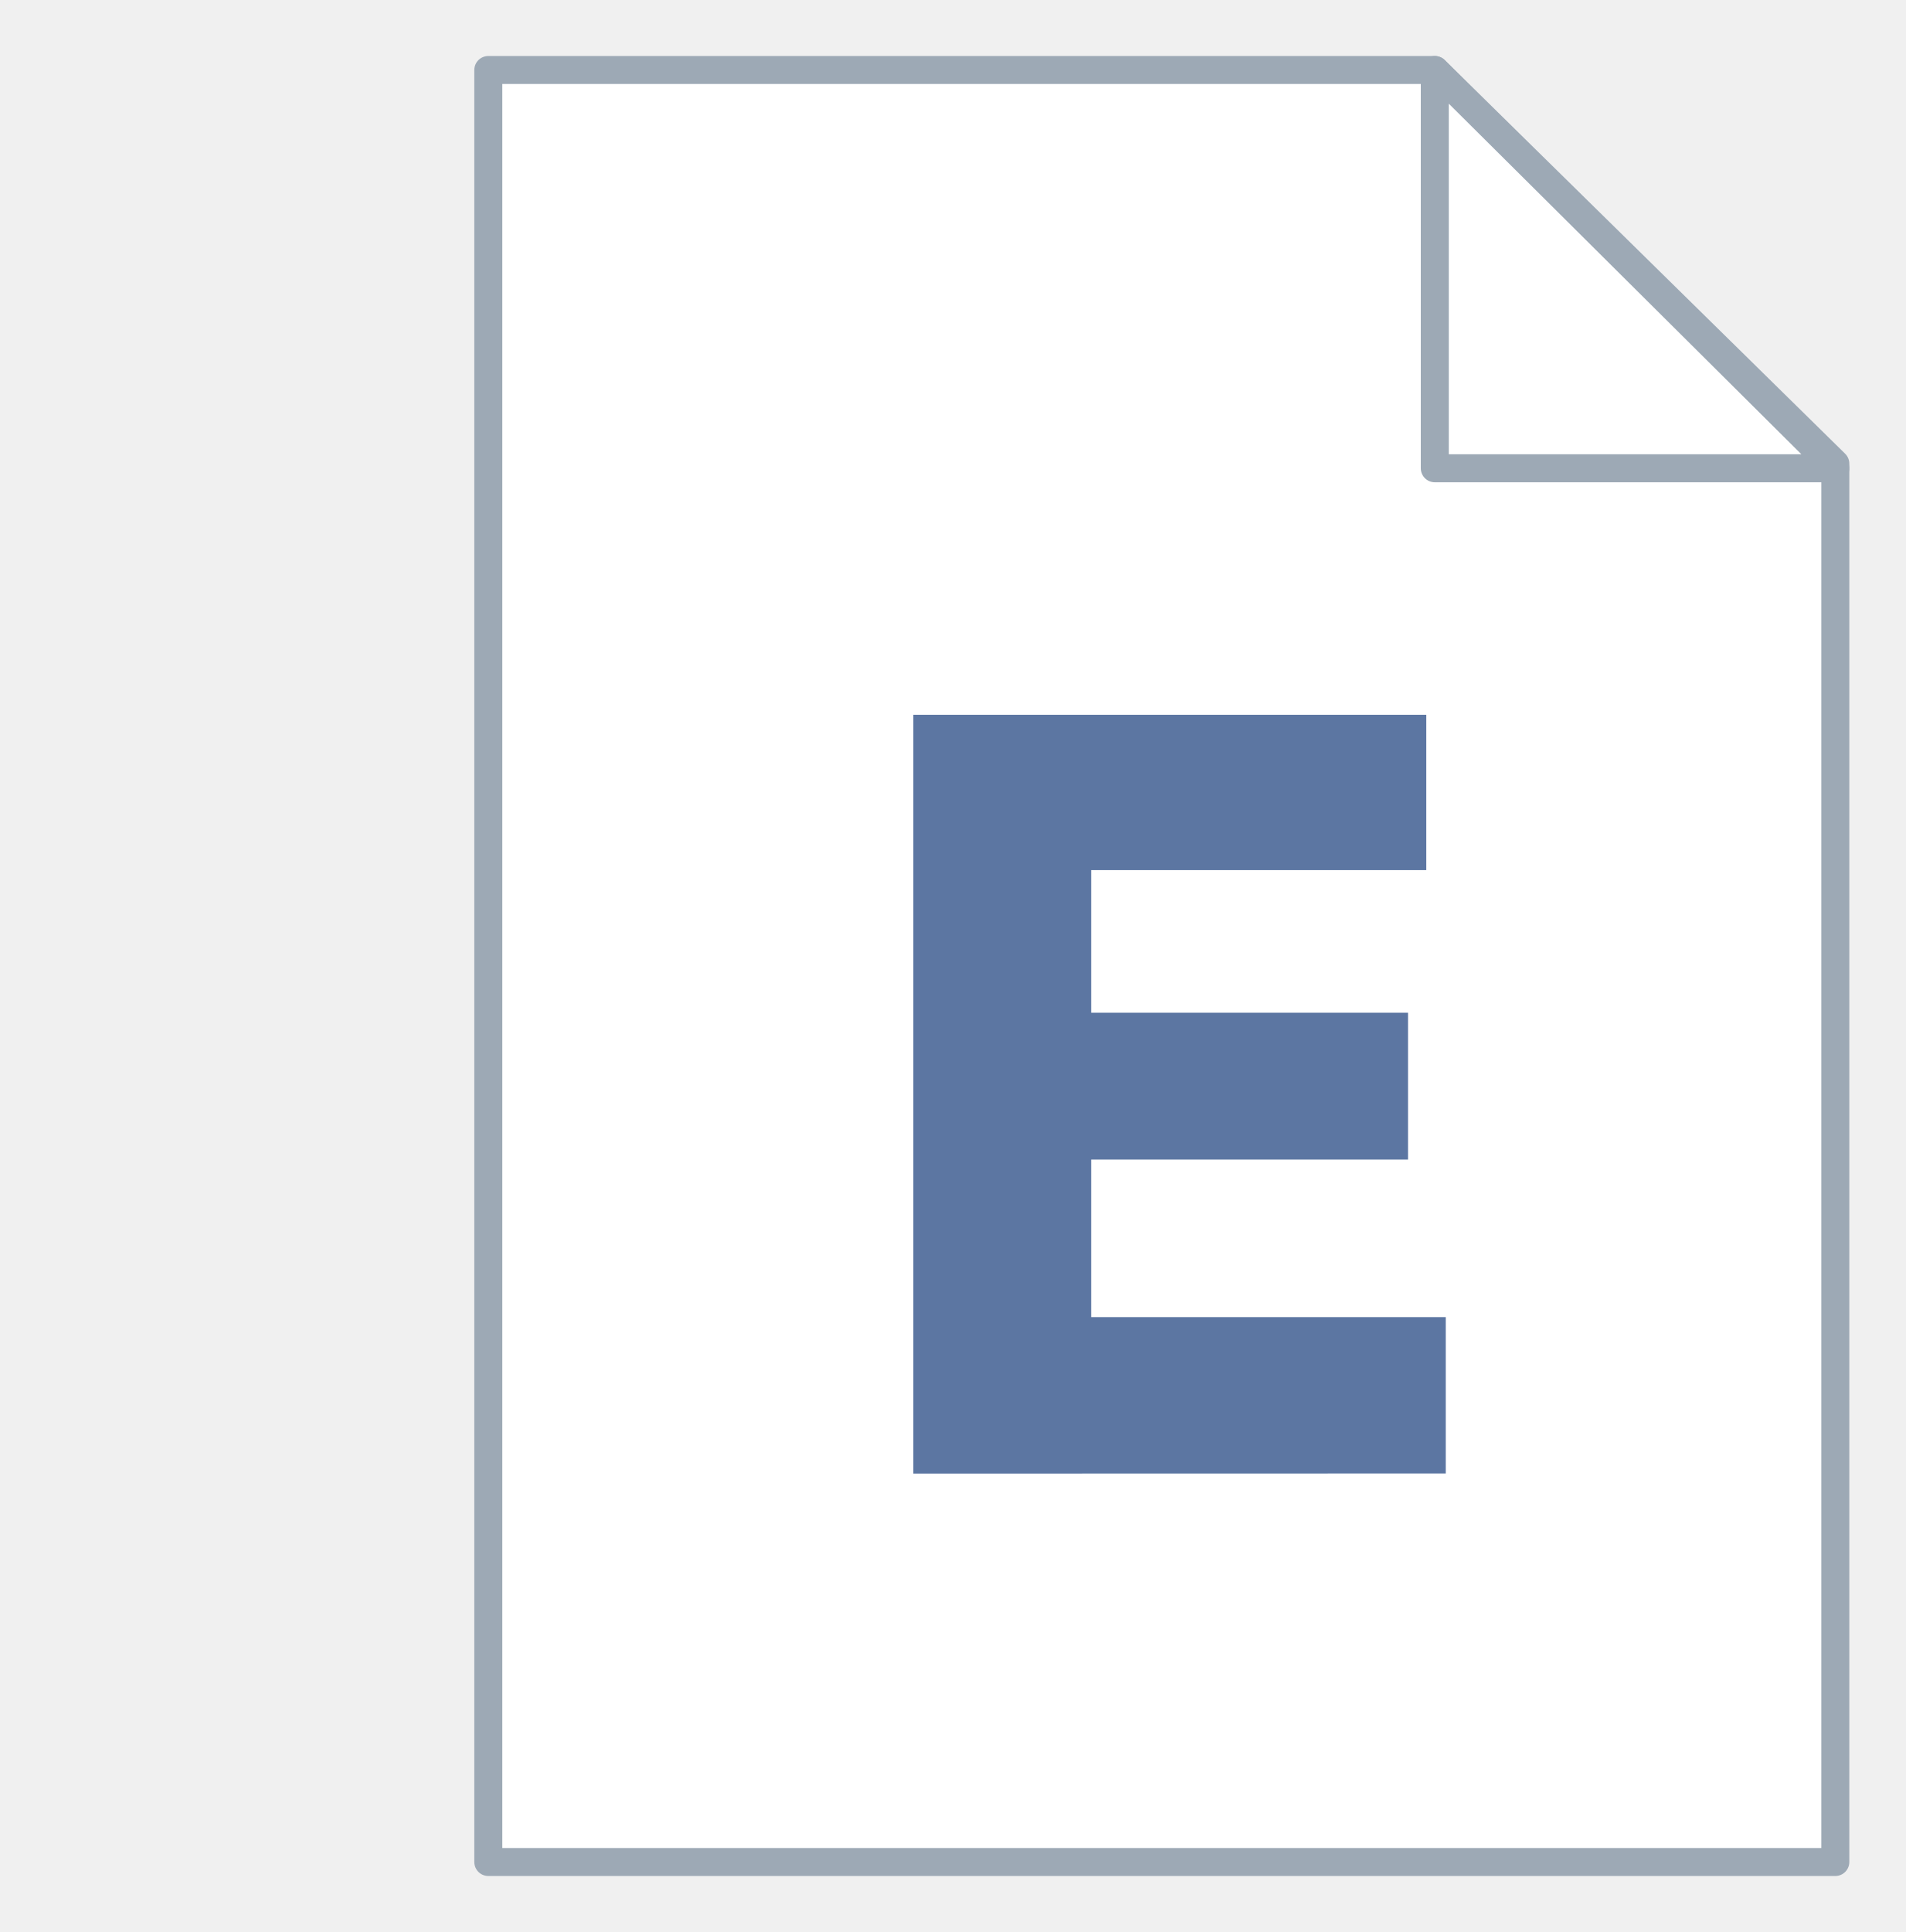
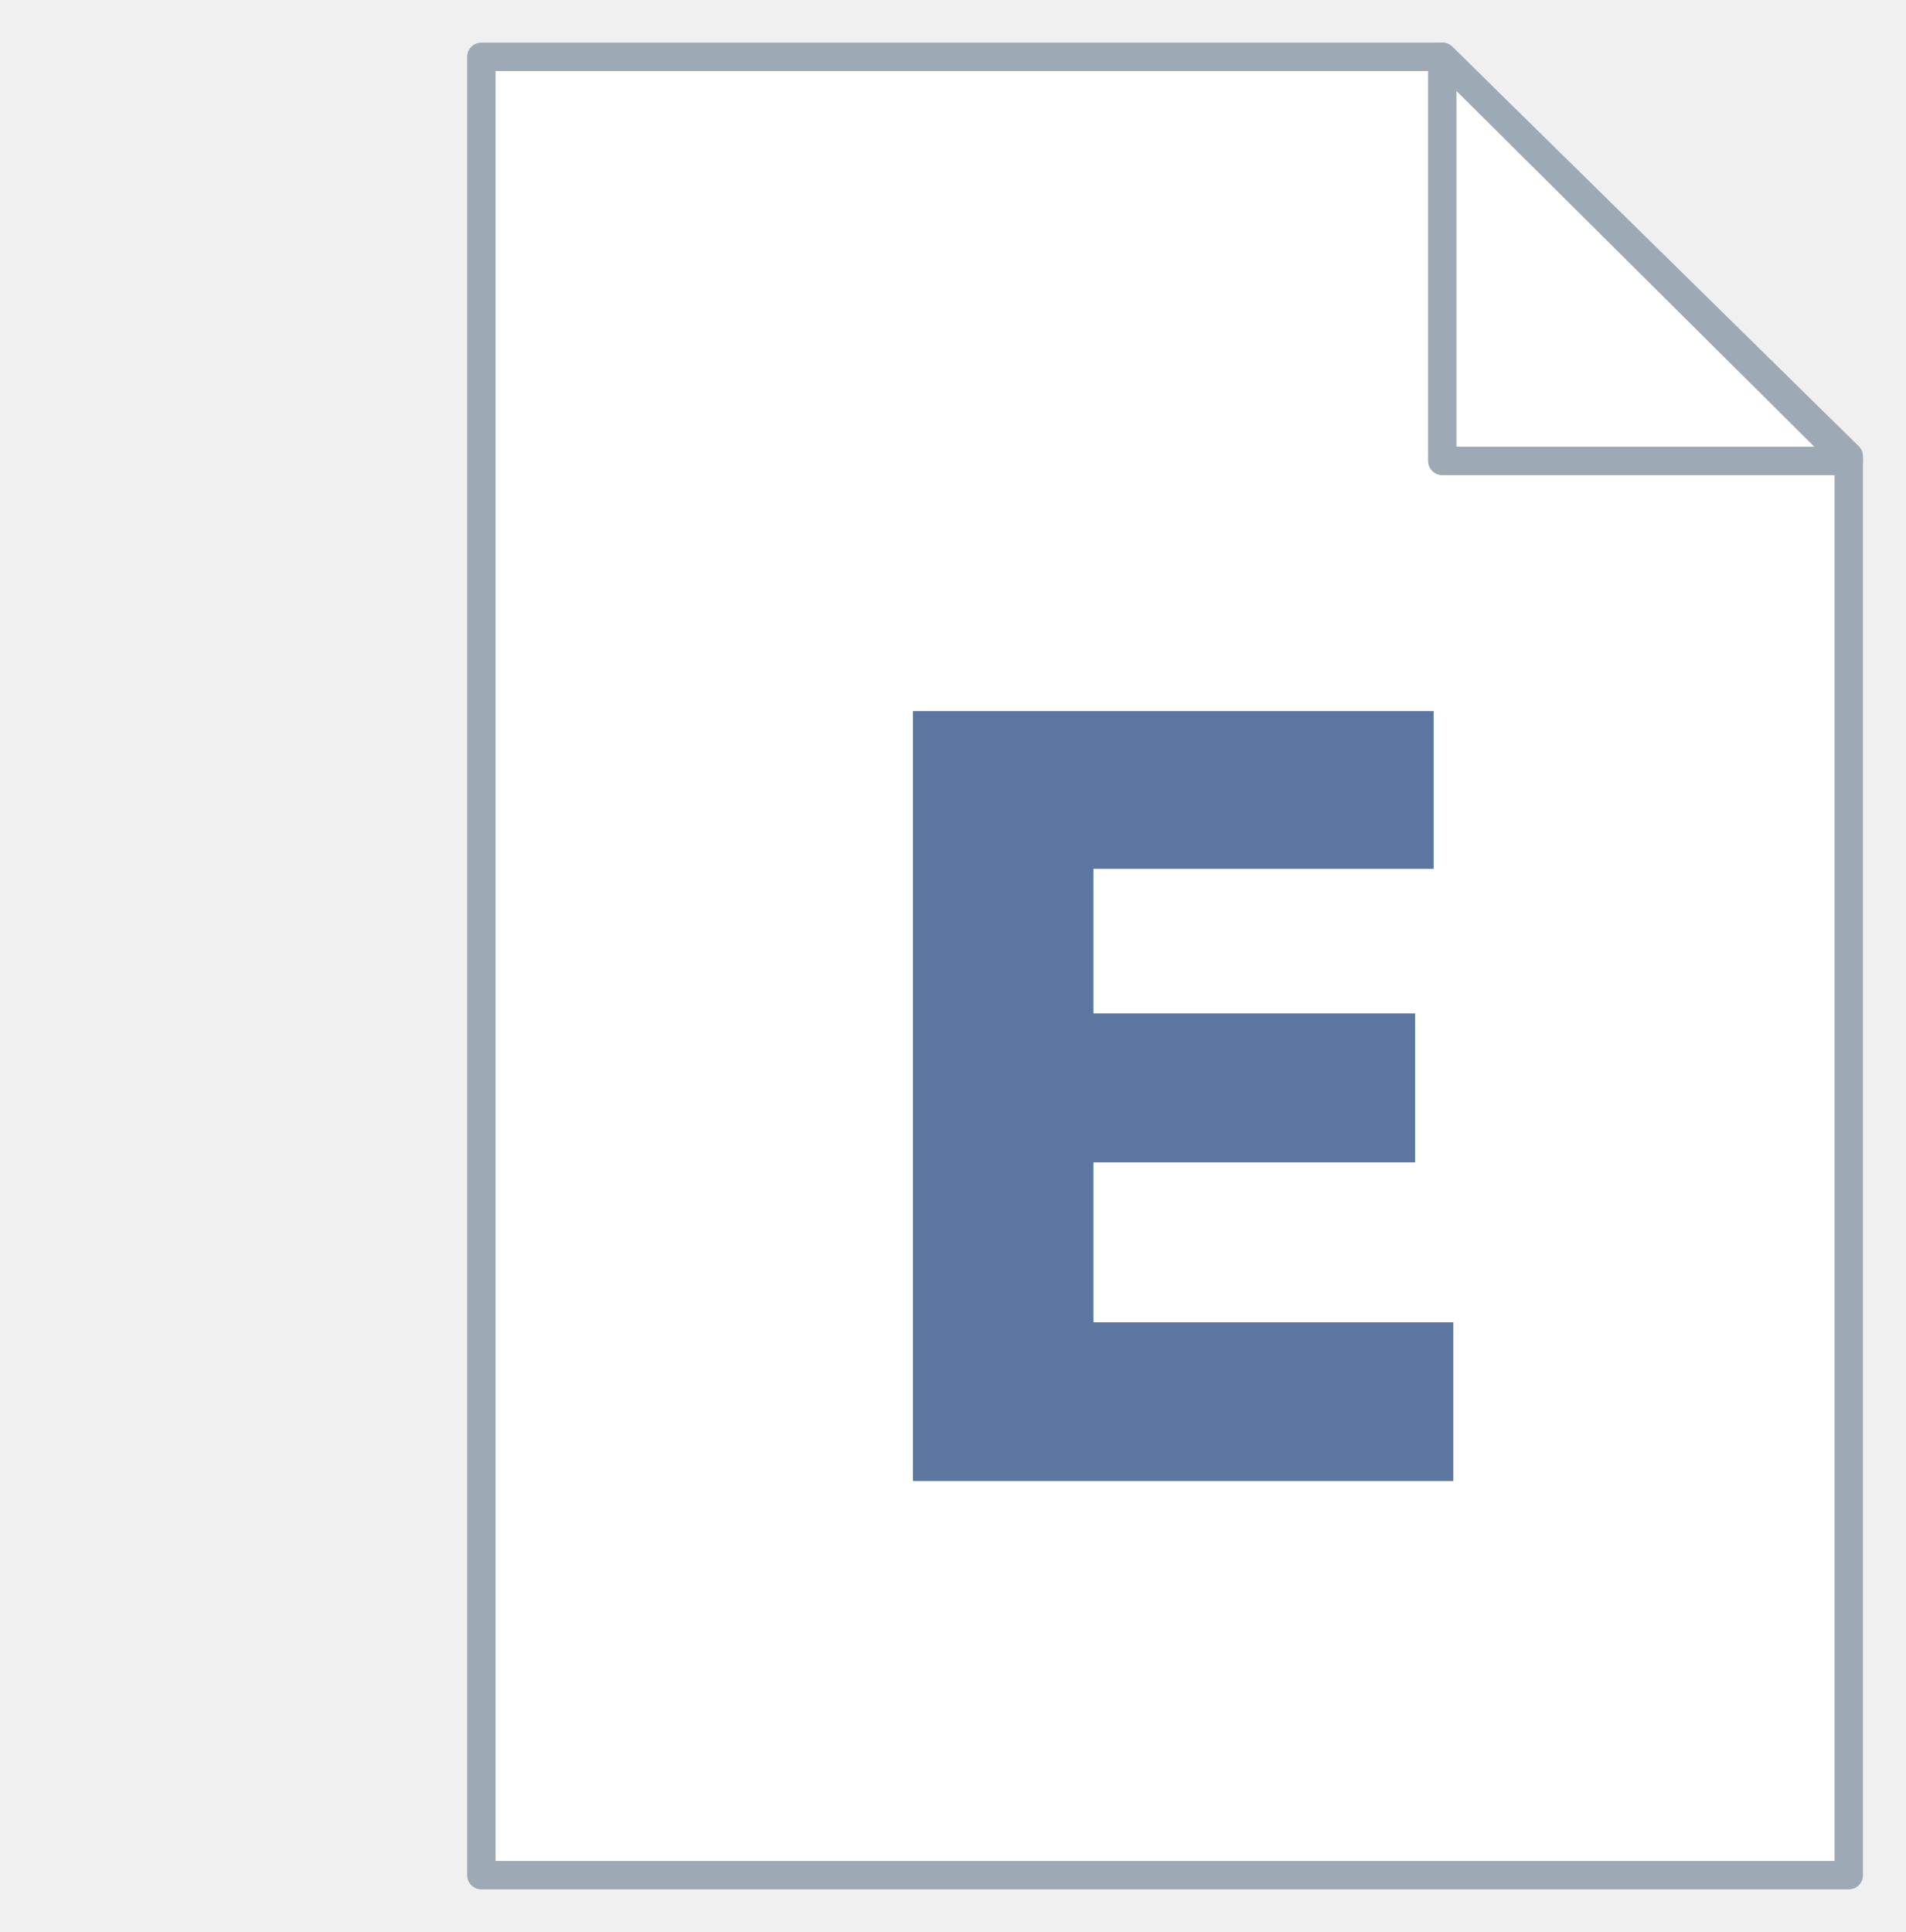
- <svg xmlns="http://www.w3.org/2000/svg" width="17.016" height="17.25" viewBox="-912.5 -3570.625 17.016 17.25">
+ <svg xmlns="http://www.w3.org/2000/svg" width="16.766" height="17" viewBox="-901.965 -3613.122 16.766 17">
  <g fill="none">
-     <path fill="#fff" d="M-899.685-3570h-8.454v16h12.03v-12.485Z" />
-     <path stroke="#9da9b5" stroke-linecap="round" stroke-linejoin="round" stroke-width=".25" d="M-899.685-3570h-8.454v16h12.03v-12.485Z" />
-     <path fill="#fff" d="m-899.686-3570 3.577 3.556h-3.577Z" />
-     <path stroke="#9da9b5" stroke-linecap="round" stroke-linejoin="round" stroke-width=".25" d="m-899.686-3570 3.577 3.556h-3.577Z" />
-     <path fill="#5c76a2" d="M-904.343-3557.468v-6.775h4.581v1.387h-2.993v1.273h2.83v1.311h-2.83v1.407h3.167v1.396Z" />
+     <path fill="#fff" d="M-889.275-3612.622h-8.455v16h12.03v-12.485Z" />
+     <path stroke="#9da9b5" stroke-linecap="round" stroke-linejoin="round" stroke-width=".25" d="M-889.275-3612.622h-8.455v16h12.03v-12.485Z" />
+     <path fill="#fff" d="m-889.276-3612.622 3.576 3.556h-3.576Z" />
+     <path stroke="#9da9b5" stroke-linecap="round" stroke-linejoin="round" stroke-width=".25" d="m-889.276-3612.622 3.576 3.556h-3.576Z" />
+     <path fill="#5c76a2" d="M-893.933-3600.09v-6.775h4.581v1.388h-2.993v1.272h2.83v1.311h-2.83v1.407h3.166v1.397Z" />
  </g>
</svg>
